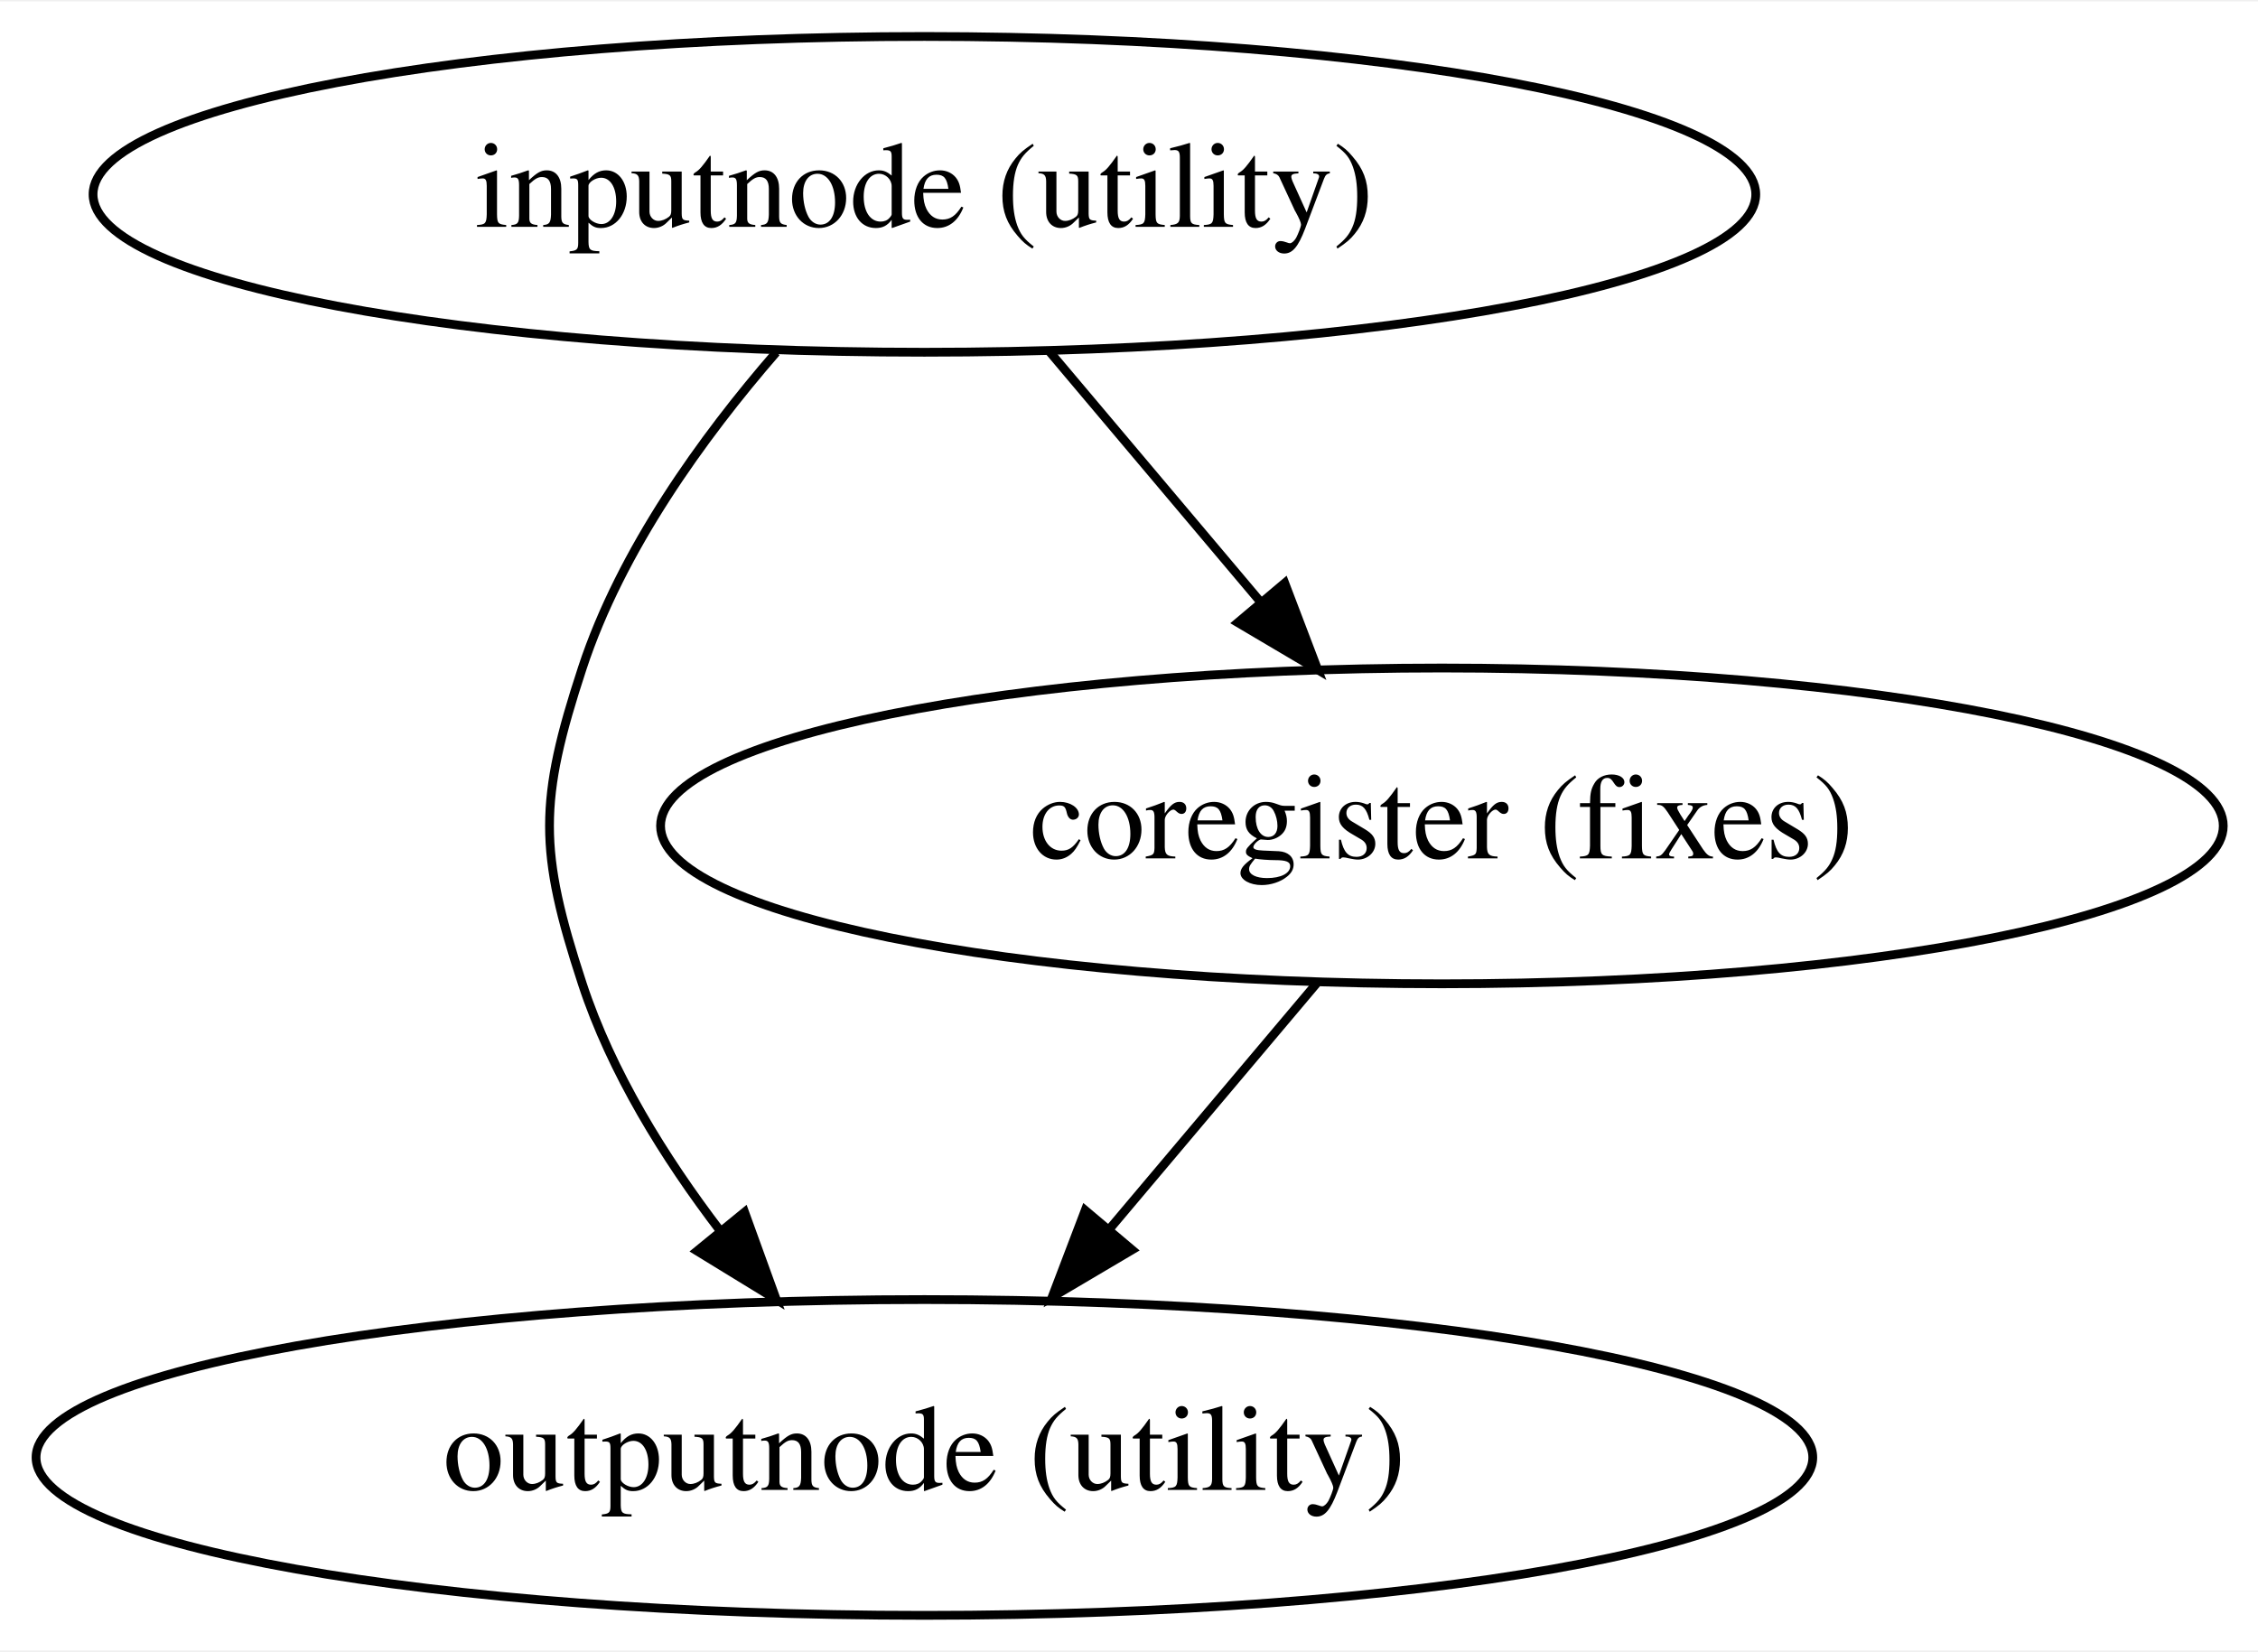
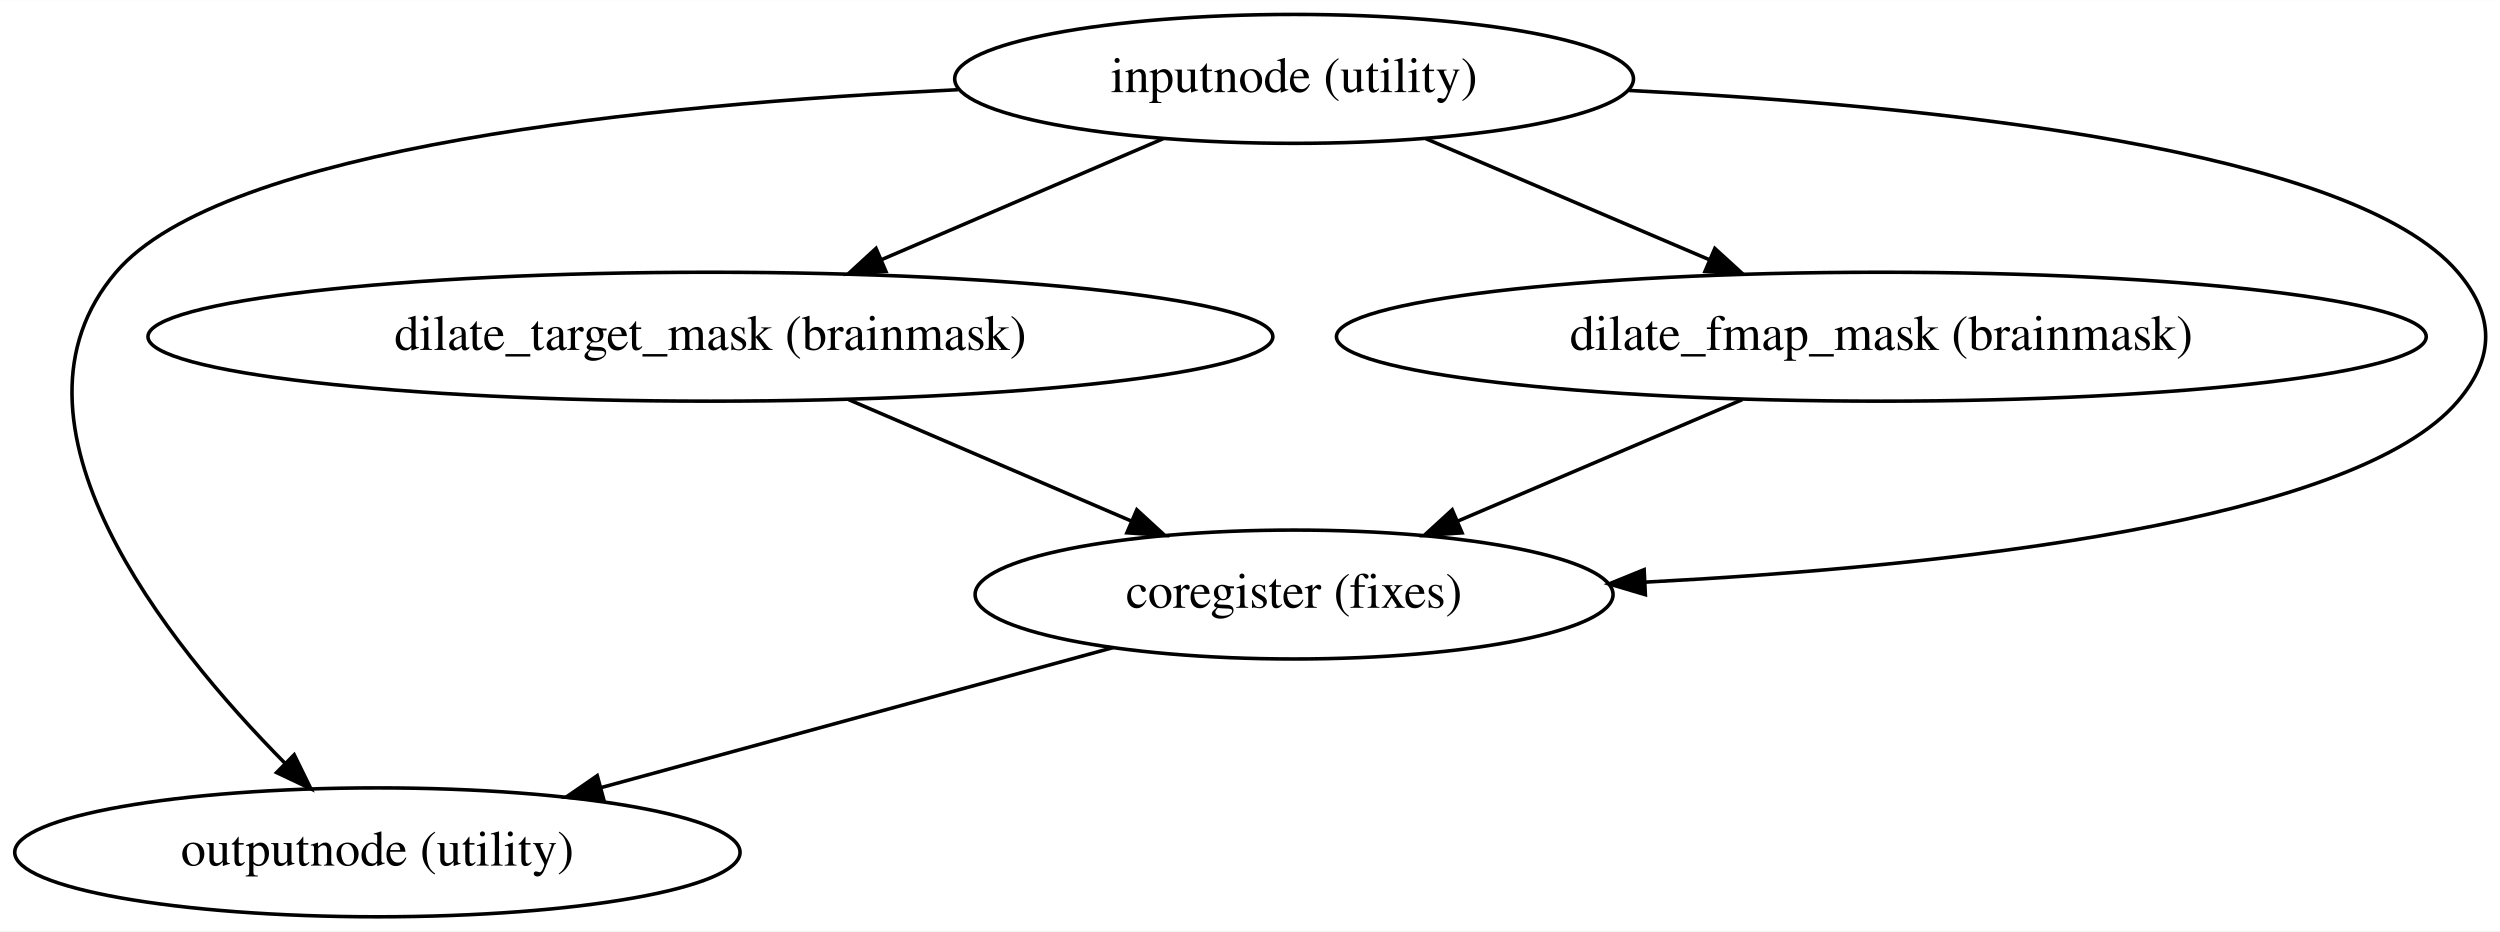
- <svg xmlns="http://www.w3.org/2000/svg" width="257pt" height="188pt" viewBox="0.00 0.00 257.43 188.00">
-   <g id="graph0" class="graph" transform="scale(1 1) rotate(0) translate(4 184)">
-     <polygon fill="white" stroke="transparent" points="-4,4 -4,-184 253.43,-184 253.43,4 -4,4" />
+ <svg xmlns="http://www.w3.org/2000/svg" width="698pt" height="260pt" viewBox="0.00 0.00 698.16 260.00">
+   <g id="graph0" class="graph" transform="scale(1 1) rotate(0) translate(4 256)">
+     <polygon fill="white" stroke="transparent" points="-4,4 -4,-256 694.16,-256 694.16,4 -4,4" />
    <g id="node1" class="node">
-       <ellipse fill="none" stroke="black" cx="101.39" cy="-162" rx="94.78" ry="18" />
-       <text text-anchor="middle" x="101.39" y="-158.3" font-family="Times,serif" font-size="14.00">inputnode (utility)</text>
+       <ellipse fill="none" stroke="black" cx="357.39" cy="-234" rx="94.78" ry="18" />
+       <text text-anchor="middle" x="357.39" y="-230.3" font-family="Times,serif" font-size="14.00">inputnode (utility)</text>
    </g>
    <g id="node2" class="node">
      <ellipse fill="none" stroke="black" cx="101.39" cy="-18" rx="101.28" ry="18" />
      <text text-anchor="middle" x="101.39" y="-14.3" font-family="Times,serif" font-size="14.00">outputnode (utility)</text>
    </g>
    <g id="edge1" class="edge">
-       <path fill="none" stroke="black" d="M84.5,-143.99C76.1,-134.31 66.81,-121.46 62.39,-108 57.4,-92.8 57.4,-87.2 62.39,-72 65.7,-61.91 71.76,-52.15 78.12,-43.82" />
-       <polygon fill="black" stroke="black" points="80.89,-45.97 84.5,-36.01 75.47,-41.54 80.89,-45.97" />
+       <path fill="none" stroke="black" d="M263.51,-230.98C177.15,-226.9 58.12,-214.9 28.39,-180 -7.13,-138.3 42.37,-76.47 75.6,-42.87" />
+       <polygon fill="black" stroke="black" points="78.16,-45.26 82.82,-35.75 73.24,-40.28 78.16,-45.26" />
    </g>
    <g id="node3" class="node">
-       <ellipse fill="none" stroke="black" cx="160.39" cy="-90" rx="89.08" ry="18" />
-       <text text-anchor="middle" x="160.39" y="-86.3" font-family="Times,serif" font-size="14.00">coregister (fixes)</text>
+       <ellipse fill="none" stroke="black" cx="194.39" cy="-162" rx="157.07" ry="18" />
+       <text text-anchor="middle" x="194.39" y="-158.3" font-family="Times,serif" font-size="14.00">dilate_target_mask (brainmask)</text>
    </g>
    <g id="edge2" class="edge">
-       <path fill="none" stroke="black" d="M115.67,-144.05C122.85,-135.54 131.68,-125.07 139.59,-115.68" />
-       <polygon fill="black" stroke="black" points="142.47,-117.69 146.24,-107.79 137.12,-113.18 142.47,-117.69" />
+       <path fill="none" stroke="black" d="M320.81,-217.29C297.59,-207.32 267.29,-194.31 242.18,-183.52" />
+       <polygon fill="black" stroke="black" points="243.4,-180.24 232.84,-179.51 240.64,-186.67 243.4,-180.24" />
+     </g>
+     <g id="node4" class="node">
+       <ellipse fill="none" stroke="black" cx="521.39" cy="-162" rx="152.17" ry="18" />
+       <text text-anchor="middle" x="521.39" y="-158.3" font-family="Times,serif" font-size="14.00">dilate_fmap_mask (brainmask)</text>
    </g>
    <g id="edge3" class="edge">
-       <path fill="none" stroke="black" d="M146.11,-72.05C139.04,-63.67 130.37,-53.38 122.54,-44.1" />
-       <polygon fill="black" stroke="black" points="125.07,-41.67 115.95,-36.28 119.72,-46.18 125.07,-41.67" />
+       <path fill="none" stroke="black" d="M394.2,-217.29C417.56,-207.32 448.04,-194.31 473.31,-183.52" />
+       <polygon fill="black" stroke="black" points="474.89,-186.65 482.71,-179.51 472.14,-180.22 474.89,-186.65" />
+     </g>
+     <g id="node5" class="node">
+       <ellipse fill="none" stroke="black" cx="357.39" cy="-90" rx="89.08" ry="18" />
+       <text text-anchor="middle" x="357.39" y="-86.3" font-family="Times,serif" font-size="14.00">coregister (fixes)</text>
+     </g>
+     <g id="edge4" class="edge">
+       <path fill="none" stroke="black" d="M450.95,-230.77C536.2,-226.53 653.14,-214.41 682.39,-180 692.75,-167.81 692.75,-156.19 682.39,-144 653.66,-110.2 540.33,-97.9 455.52,-93.46" />
+       <polygon fill="black" stroke="black" points="455.49,-89.95 445.33,-92.96 455.15,-96.95 455.49,-89.95" />
+     </g>
+     <g id="edge5" class="edge">
+       <path fill="none" stroke="black" d="M233.02,-144.41C256.73,-134.23 287.2,-121.14 312.05,-110.47" />
+       <polygon fill="black" stroke="black" points="313.47,-113.67 321.27,-106.51 310.7,-107.24 313.47,-113.67" />
+     </g>
+     <g id="edge6" class="edge">
+       <path fill="none" stroke="black" d="M482.53,-144.41C458.67,-134.23 428.01,-121.14 403.01,-110.47" />
+       <polygon fill="black" stroke="black" points="404.3,-107.22 393.73,-106.51 401.55,-113.66 404.3,-107.22" />
+     </g>
+     <g id="edge7" class="edge">
+       <path fill="none" stroke="black" d="M306.81,-75.17C265.77,-63.95 207.7,-48.07 163.77,-36.06" />
+       <polygon fill="black" stroke="black" points="164.63,-32.66 154.06,-33.4 162.79,-39.42 164.63,-32.66" />
    </g>
  </g>
</svg>
